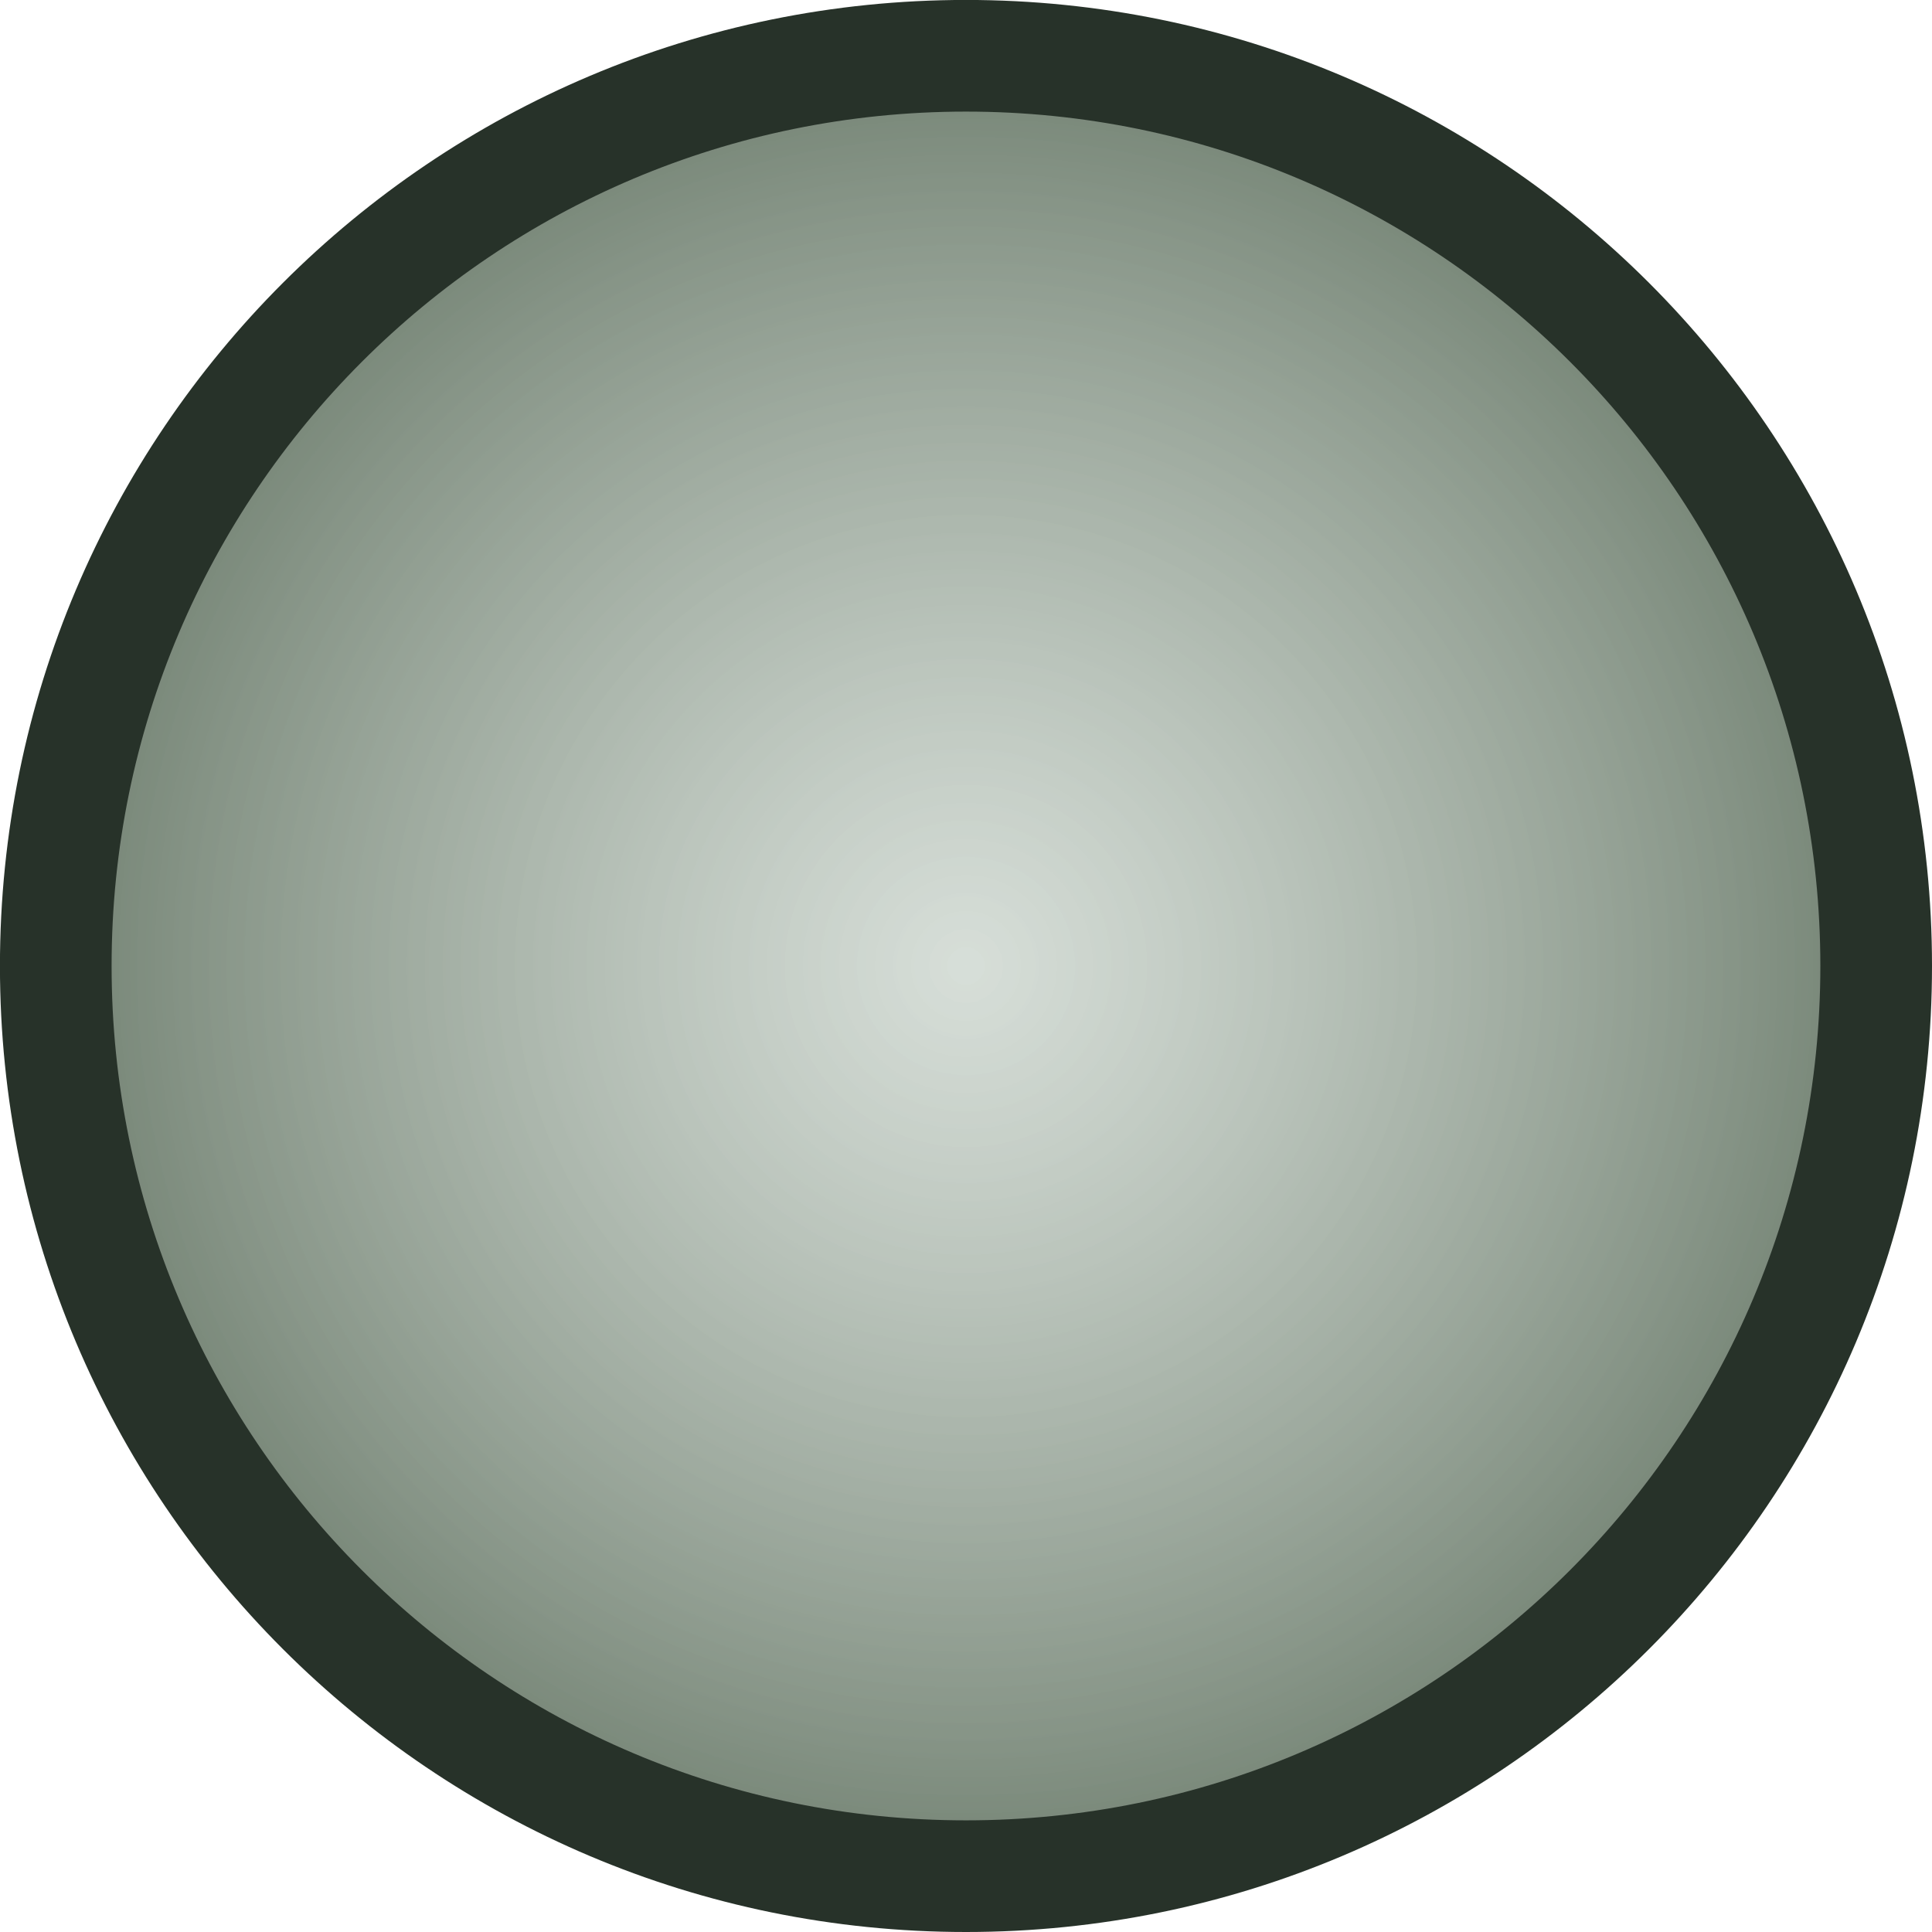
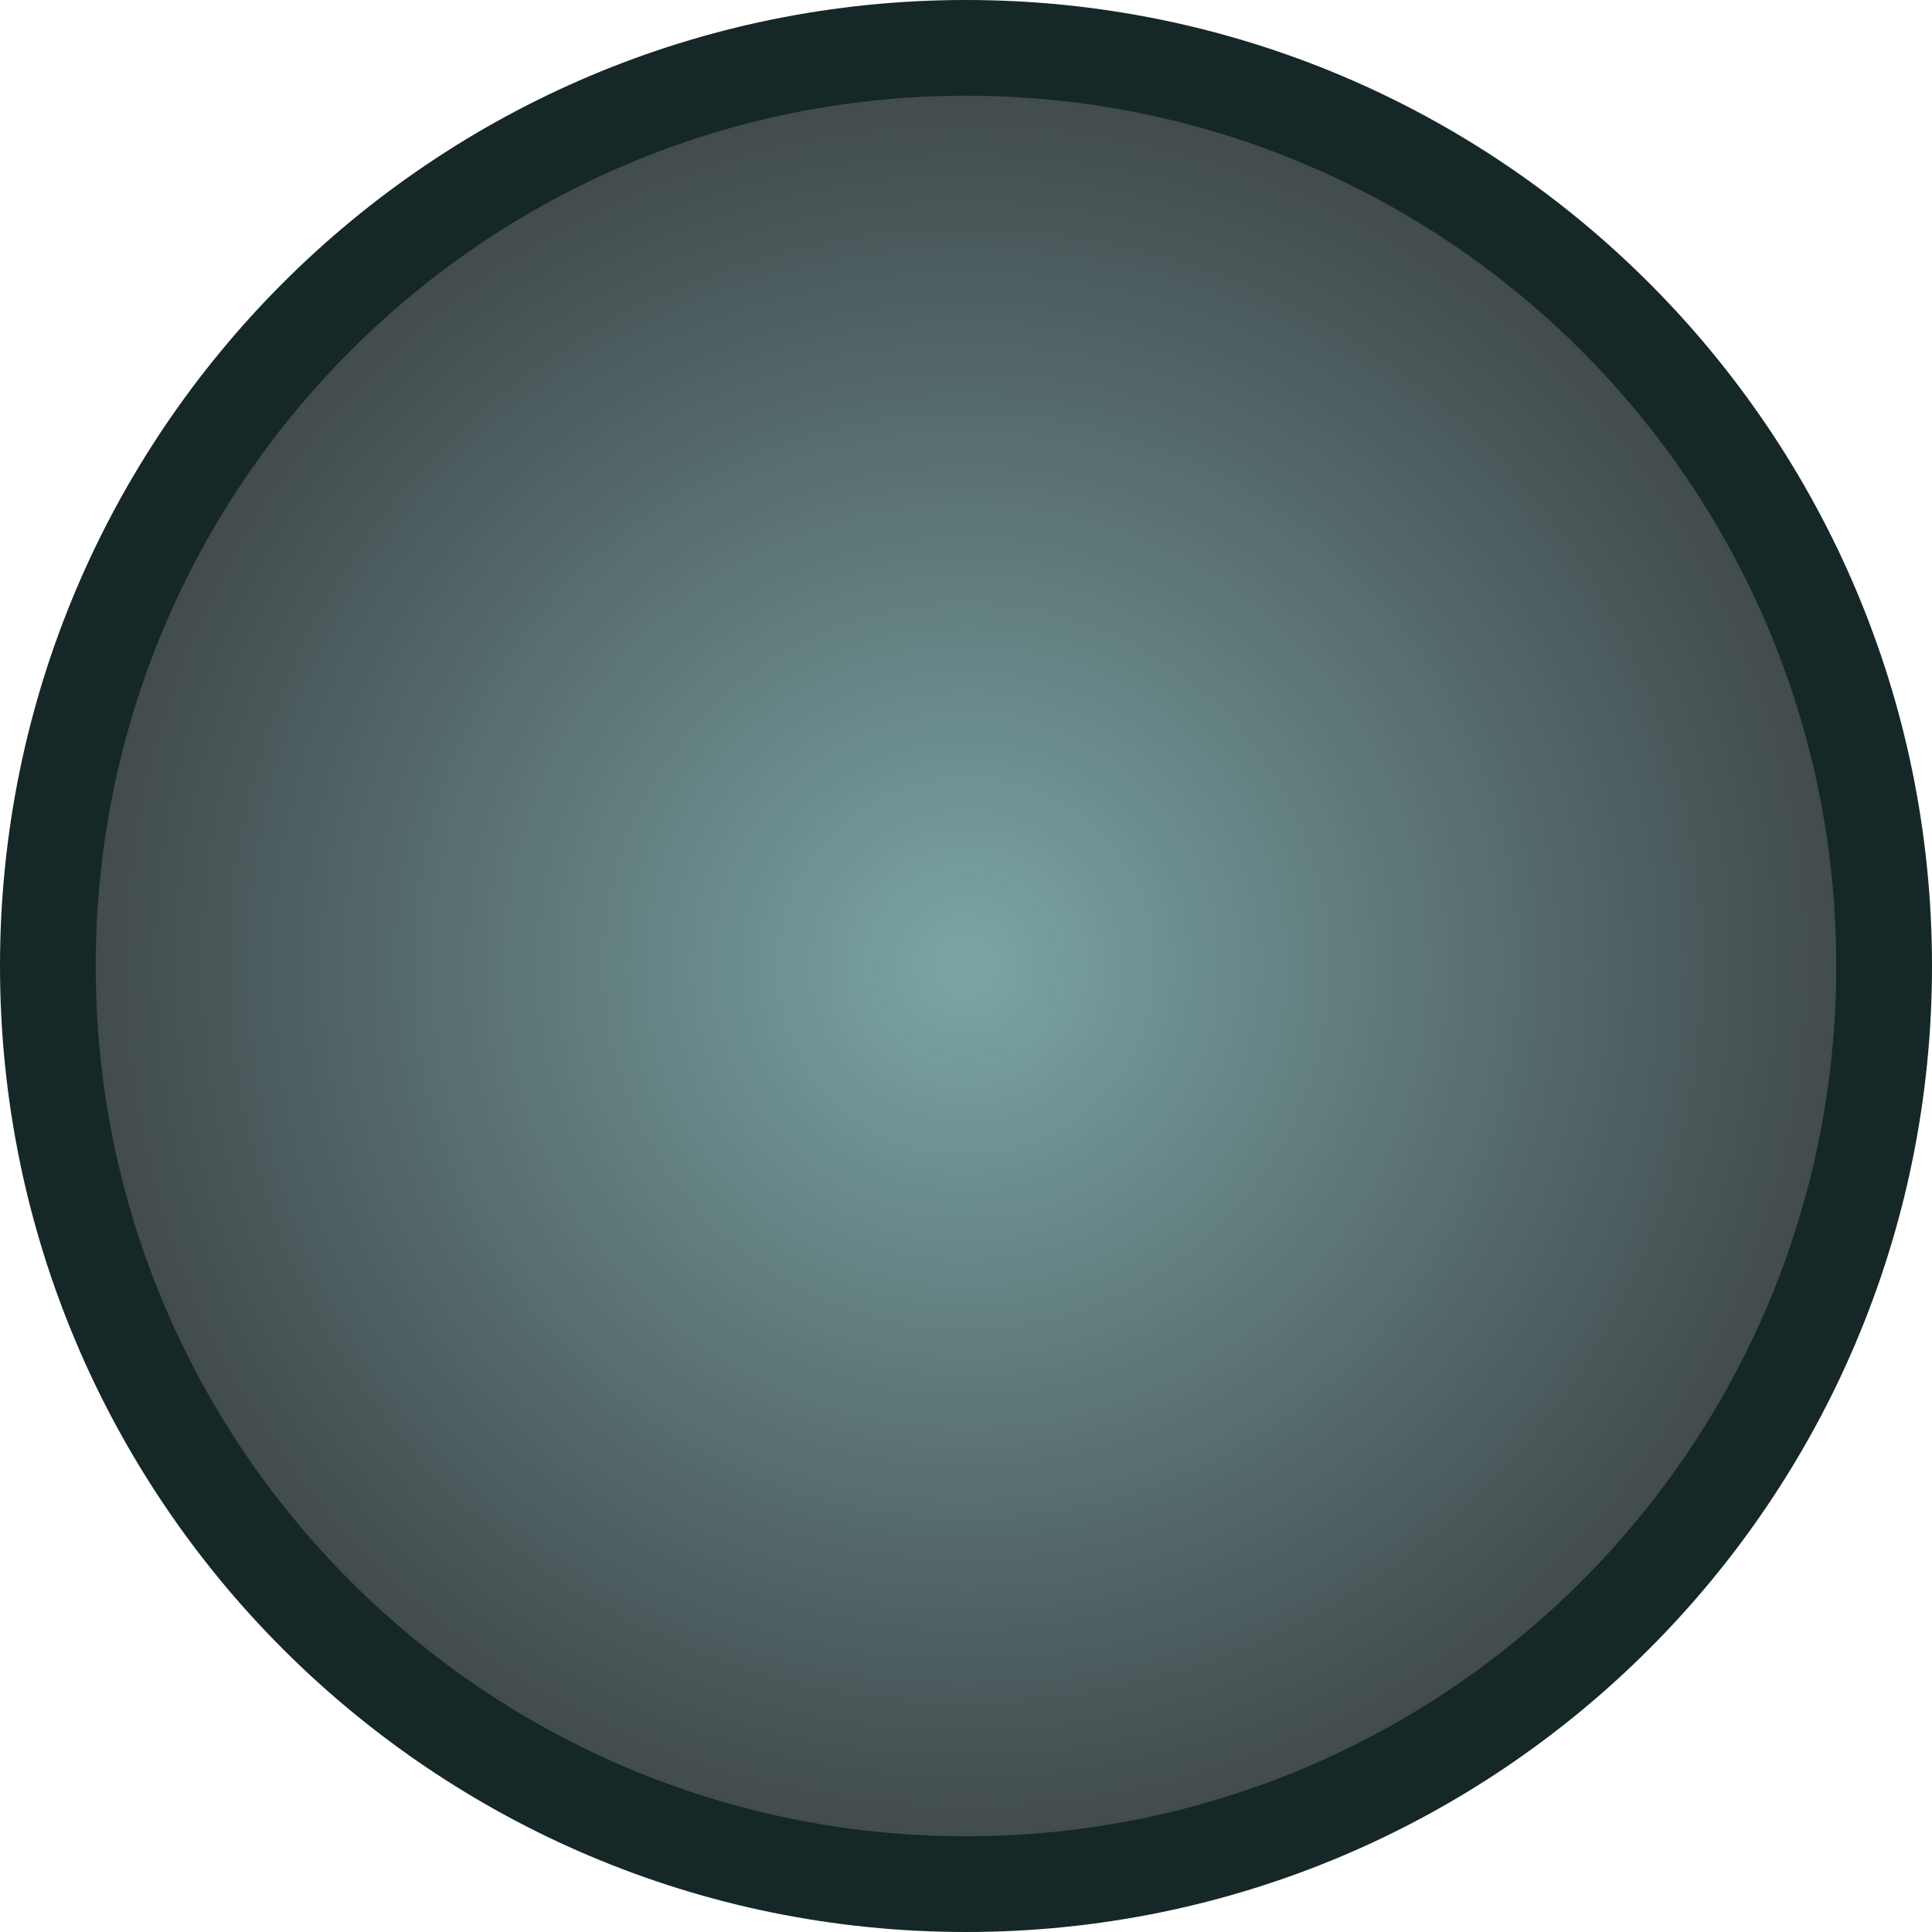
- <svg xmlns="http://www.w3.org/2000/svg" xmlns:xlink="http://www.w3.org/1999/xlink" width="130.799" height="130.799" viewBox="0 0 34.607 34.607">
-   <defs>
-     <radialGradient xlink:href="#a" id="b" cx="10.857" cy="10.857" r="10.964" fx="10.857" fy="10.857" gradientTransform="translate(1 1)scale(1.50167)" gradientUnits="userSpaceOnUse" />
+ <svg xmlns="http://www.w3.org/2000/svg" xmlns:xlink="http://www.w3.org/1999/xlink" width="129.669" height="129.669" viewBox="0 0 34.308 34.308" version="1.1" id="svg12">
+   <defs id="defs8">
+     <radialGradient xlink:href="#a" id="b" cx="10.857" cy="10.857" r="10.964" fx="10.857" fy="10.857" gradientTransform="matrix(1.50167,0,0,1.50167,0.8509956,0.8509956)" gradientUnits="userSpaceOnUse" />
    <linearGradient id="a">
-       <stop offset=".001" style="stop-color:#afbeb2;stop-opacity:.5" />
-       <stop offset="1" style="stop-color:#374d37;stop-opacity:.7" />
+       <stop offset="0.001" style="stop-color:#649696;stop-opacity:0.85;" id="stop3" />
+       <stop offset="1" style="stop-color:#0f181b;stop-opacity:0.8;" id="stop5" />
    </linearGradient>
  </defs>
-   <circle cx="17.303" cy="17.303" r="16.304" style="fill:url(#b);stroke:#273229;stroke-width:2;stroke-dasharray:none;stroke-opacity:1" />
+   <circle cx="17.154" cy="17.154" r="16.304" style="fill:url(#b);stroke:#152727;stroke-width:1.7;stroke-dasharray:none;stroke-opacity:1" id="circle10" />
</svg>
